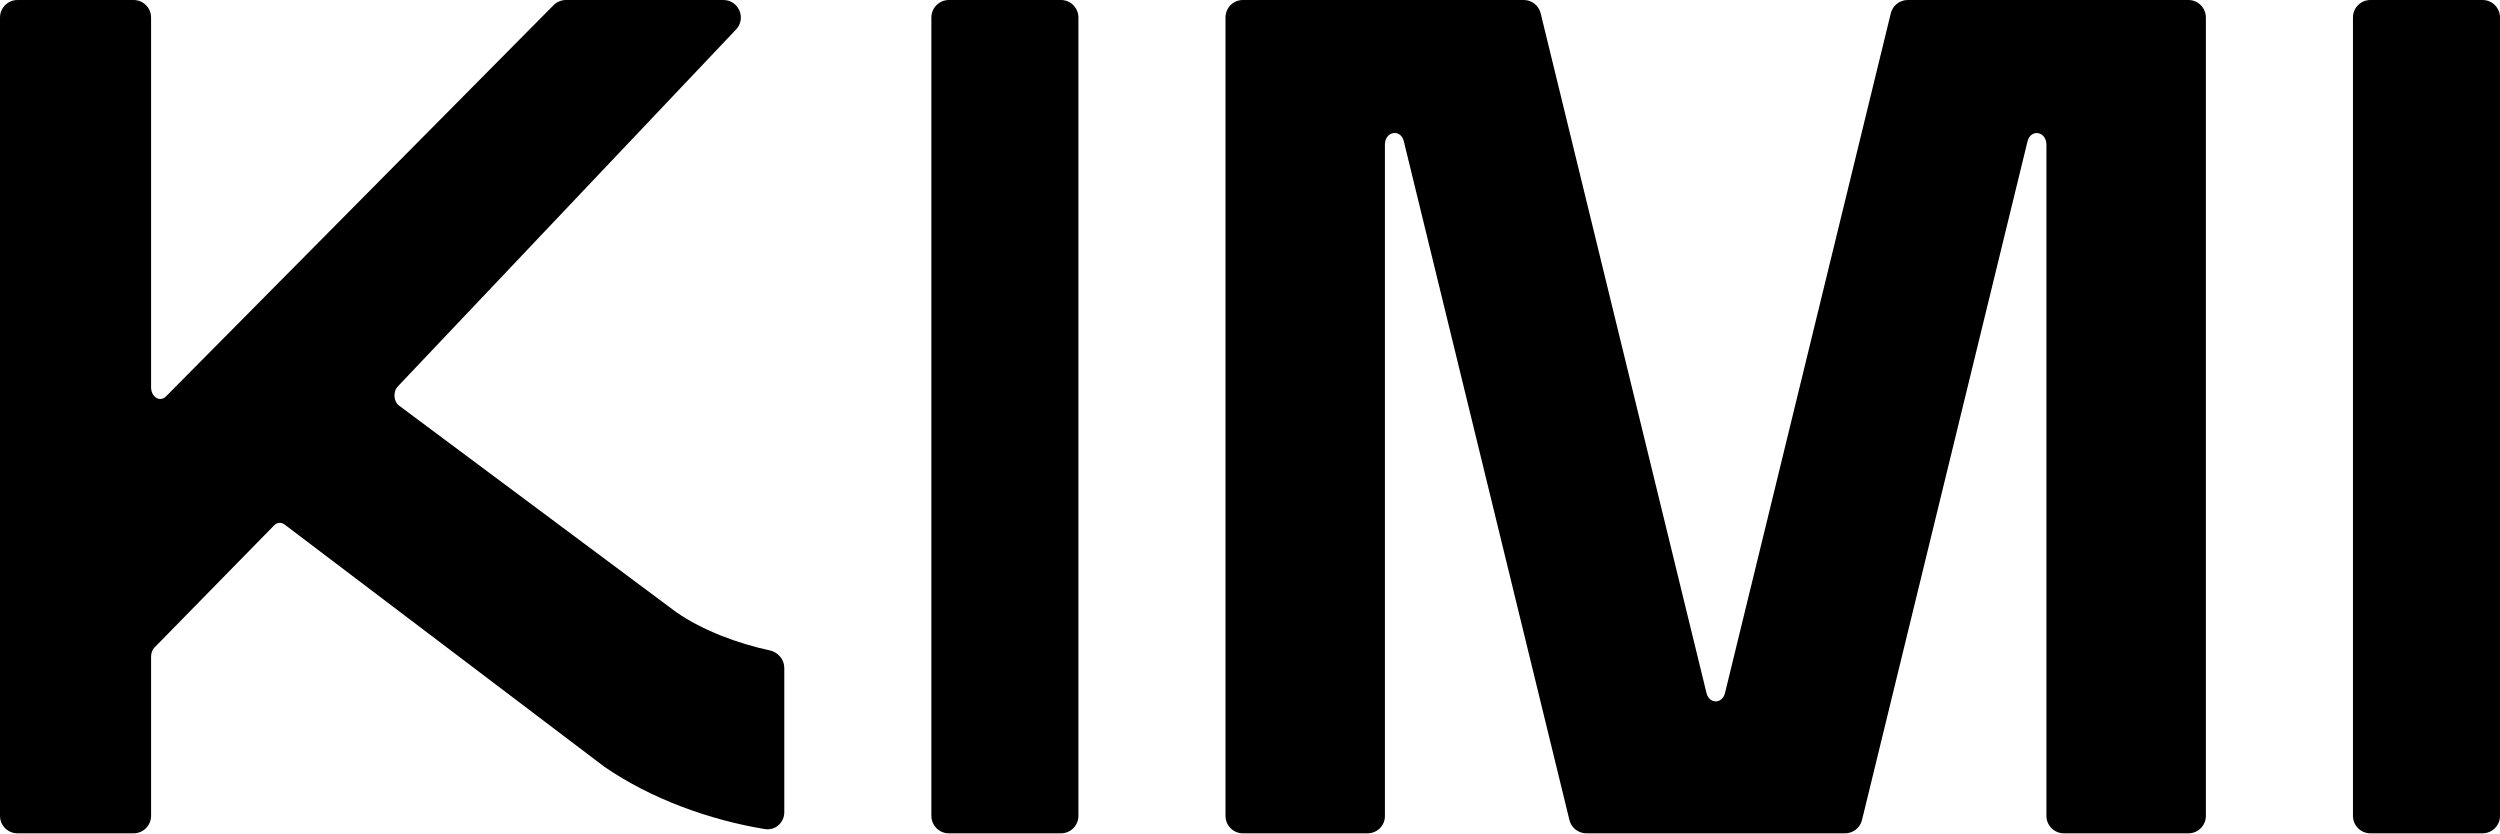
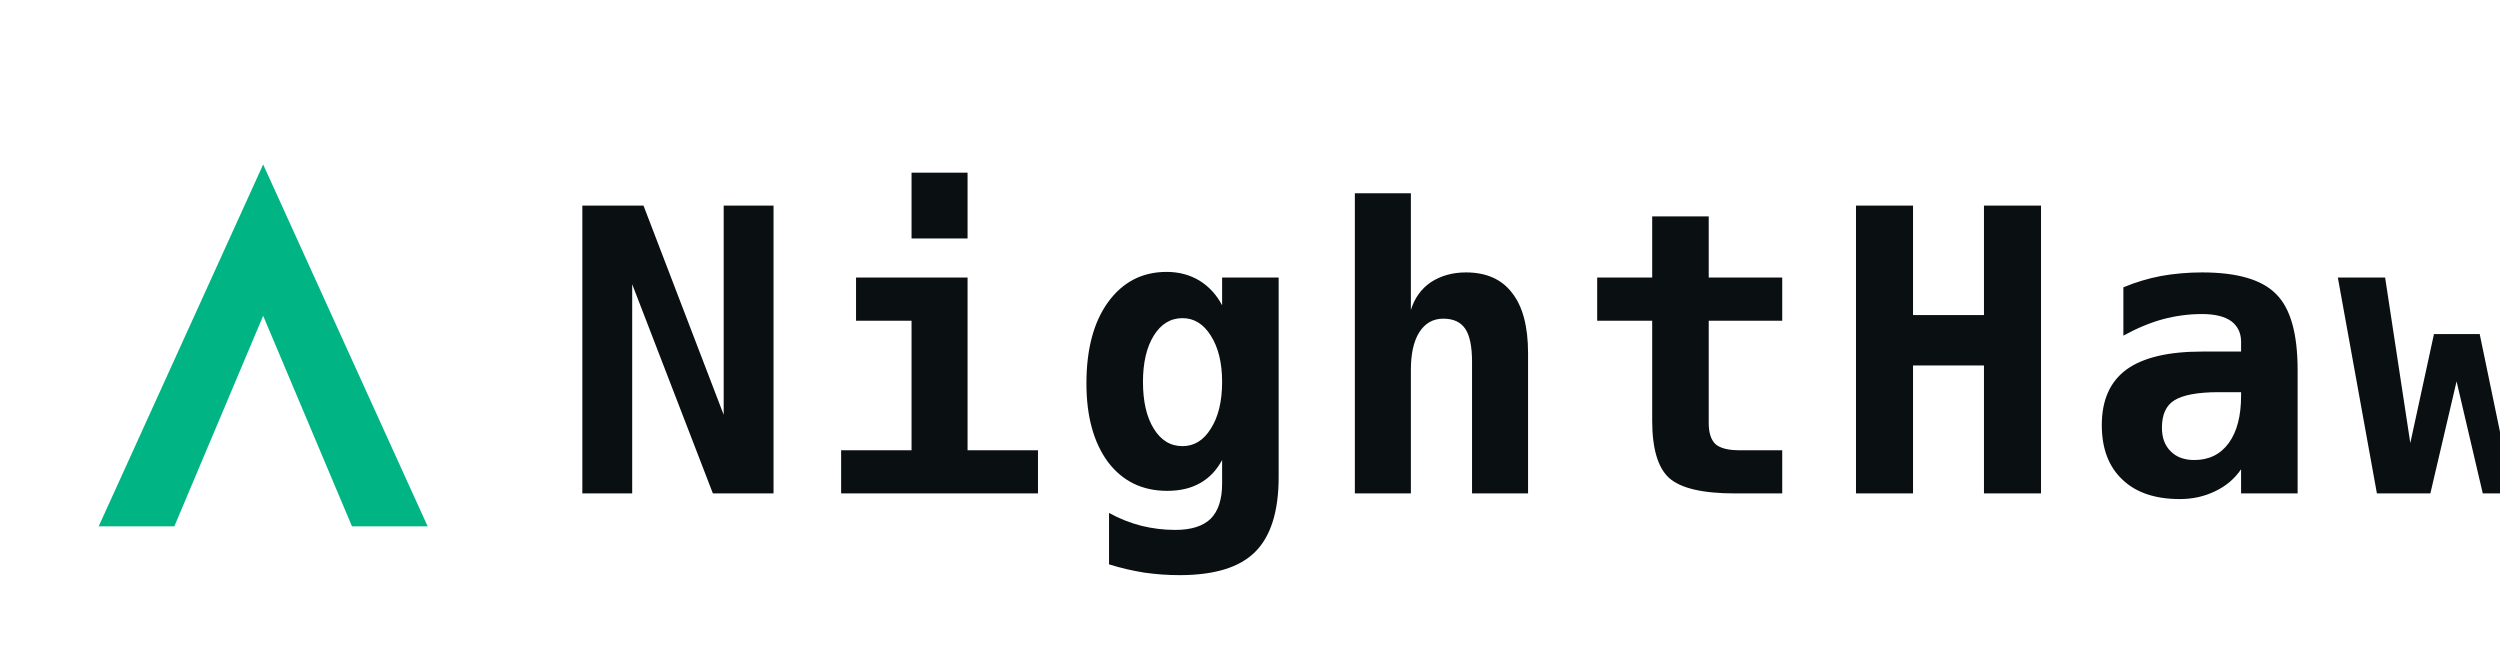
- <svg xmlns="http://www.w3.org/2000/svg" width="60" height="20" viewBox="0 0 60 20" fill="none">
-   <path d="M22.353 19.581C22.353 19.812 22.541 20 22.773 20H25.463C25.695 20 25.882 19.812 25.882 19.581V0.42C25.882 0.188 25.695 0 25.463 0H22.773C22.541 0 22.353 0.188 22.353 0.42V19.581Z" fill="black" />
-   <path d="M56.471 19.581C56.471 19.812 56.658 20 56.89 20H59.581C59.812 20 60 19.812 60 19.581V0.42C60 0.188 59.812 0 59.581 0H56.89C56.658 0 56.471 0.188 56.471 0.42V19.581Z" fill="black" />
-   <path d="M45.786 0C45.593 0 45.425 0.132 45.379 0.32L41.4 16.633C41.334 16.9 41.021 16.9 40.956 16.633L36.976 0.32C36.93 0.132 36.764 0 36.571 0C35.269 0 31.157 0 29.829 0C29.598 0 29.412 0.188 29.412 0.42V19.581C29.412 19.812 29.599 20 29.831 20H32.819C33.05 20 33.238 19.818 33.238 19.586C33.238 17.021 33.238 3.471 33.238 3.471C33.238 3.149 33.616 3.082 33.692 3.392L37.666 19.68C37.712 19.868 37.88 20 38.074 20H44.281C44.474 20 44.643 19.868 44.688 19.68L48.66 3.394C48.737 3.084 49.114 3.151 49.114 3.473V19.581C49.114 19.812 49.302 20 49.534 20H52.522C52.753 20 52.941 19.812 52.941 19.581V0.42C52.941 0.188 52.753 0 52.522 0H45.786Z" fill="black" />
-   <path d="M9.549 9.273L17.665 0.708C17.918 0.441 17.729 0 17.361 0H13.584C13.472 0 13.364 0.045 13.286 0.124L3.983 9.514C3.839 9.66 3.626 9.53 3.626 9.296V0.42C3.626 0.188 3.438 0 3.206 0H0.42C0.188 0 0 0.188 0 0.42V19.581C0 19.812 0.188 20 0.42 20H3.206C3.438 20 3.626 19.812 3.626 19.581V15.759C3.626 15.675 3.655 15.594 3.707 15.541L6.578 12.61C6.647 12.539 6.743 12.529 6.82 12.581L14.498 18.397C15.621 19.175 17.05 19.685 18.359 19.898C18.606 19.938 18.823 19.743 18.823 19.493C18.823 18.238 18.823 16.843 18.823 16.032C18.823 15.826 18.674 15.652 18.473 15.609C17.713 15.445 16.869 15.135 16.229 14.691L9.582 9.738C9.444 9.643 9.427 9.398 9.549 9.273Z" fill="black" />
+ <svg xmlns="http://www.w3.org/2000/svg" width="76" height="20" viewBox="0 0 76 20" fill="none">
+   <path d="M3 16 L8 5 L13 16 L10.7 16 L8 9.6 L5.3 16 Z" fill="#00B583" />
+   <text x="17" y="15" font-family="ui-monospace, SFMono-Regular, Menlo, Consolas, monospace" font-size="12" font-weight="600" letter-spacing="0.5" fill="#0A0F12">NightHawk</text>
</svg>
